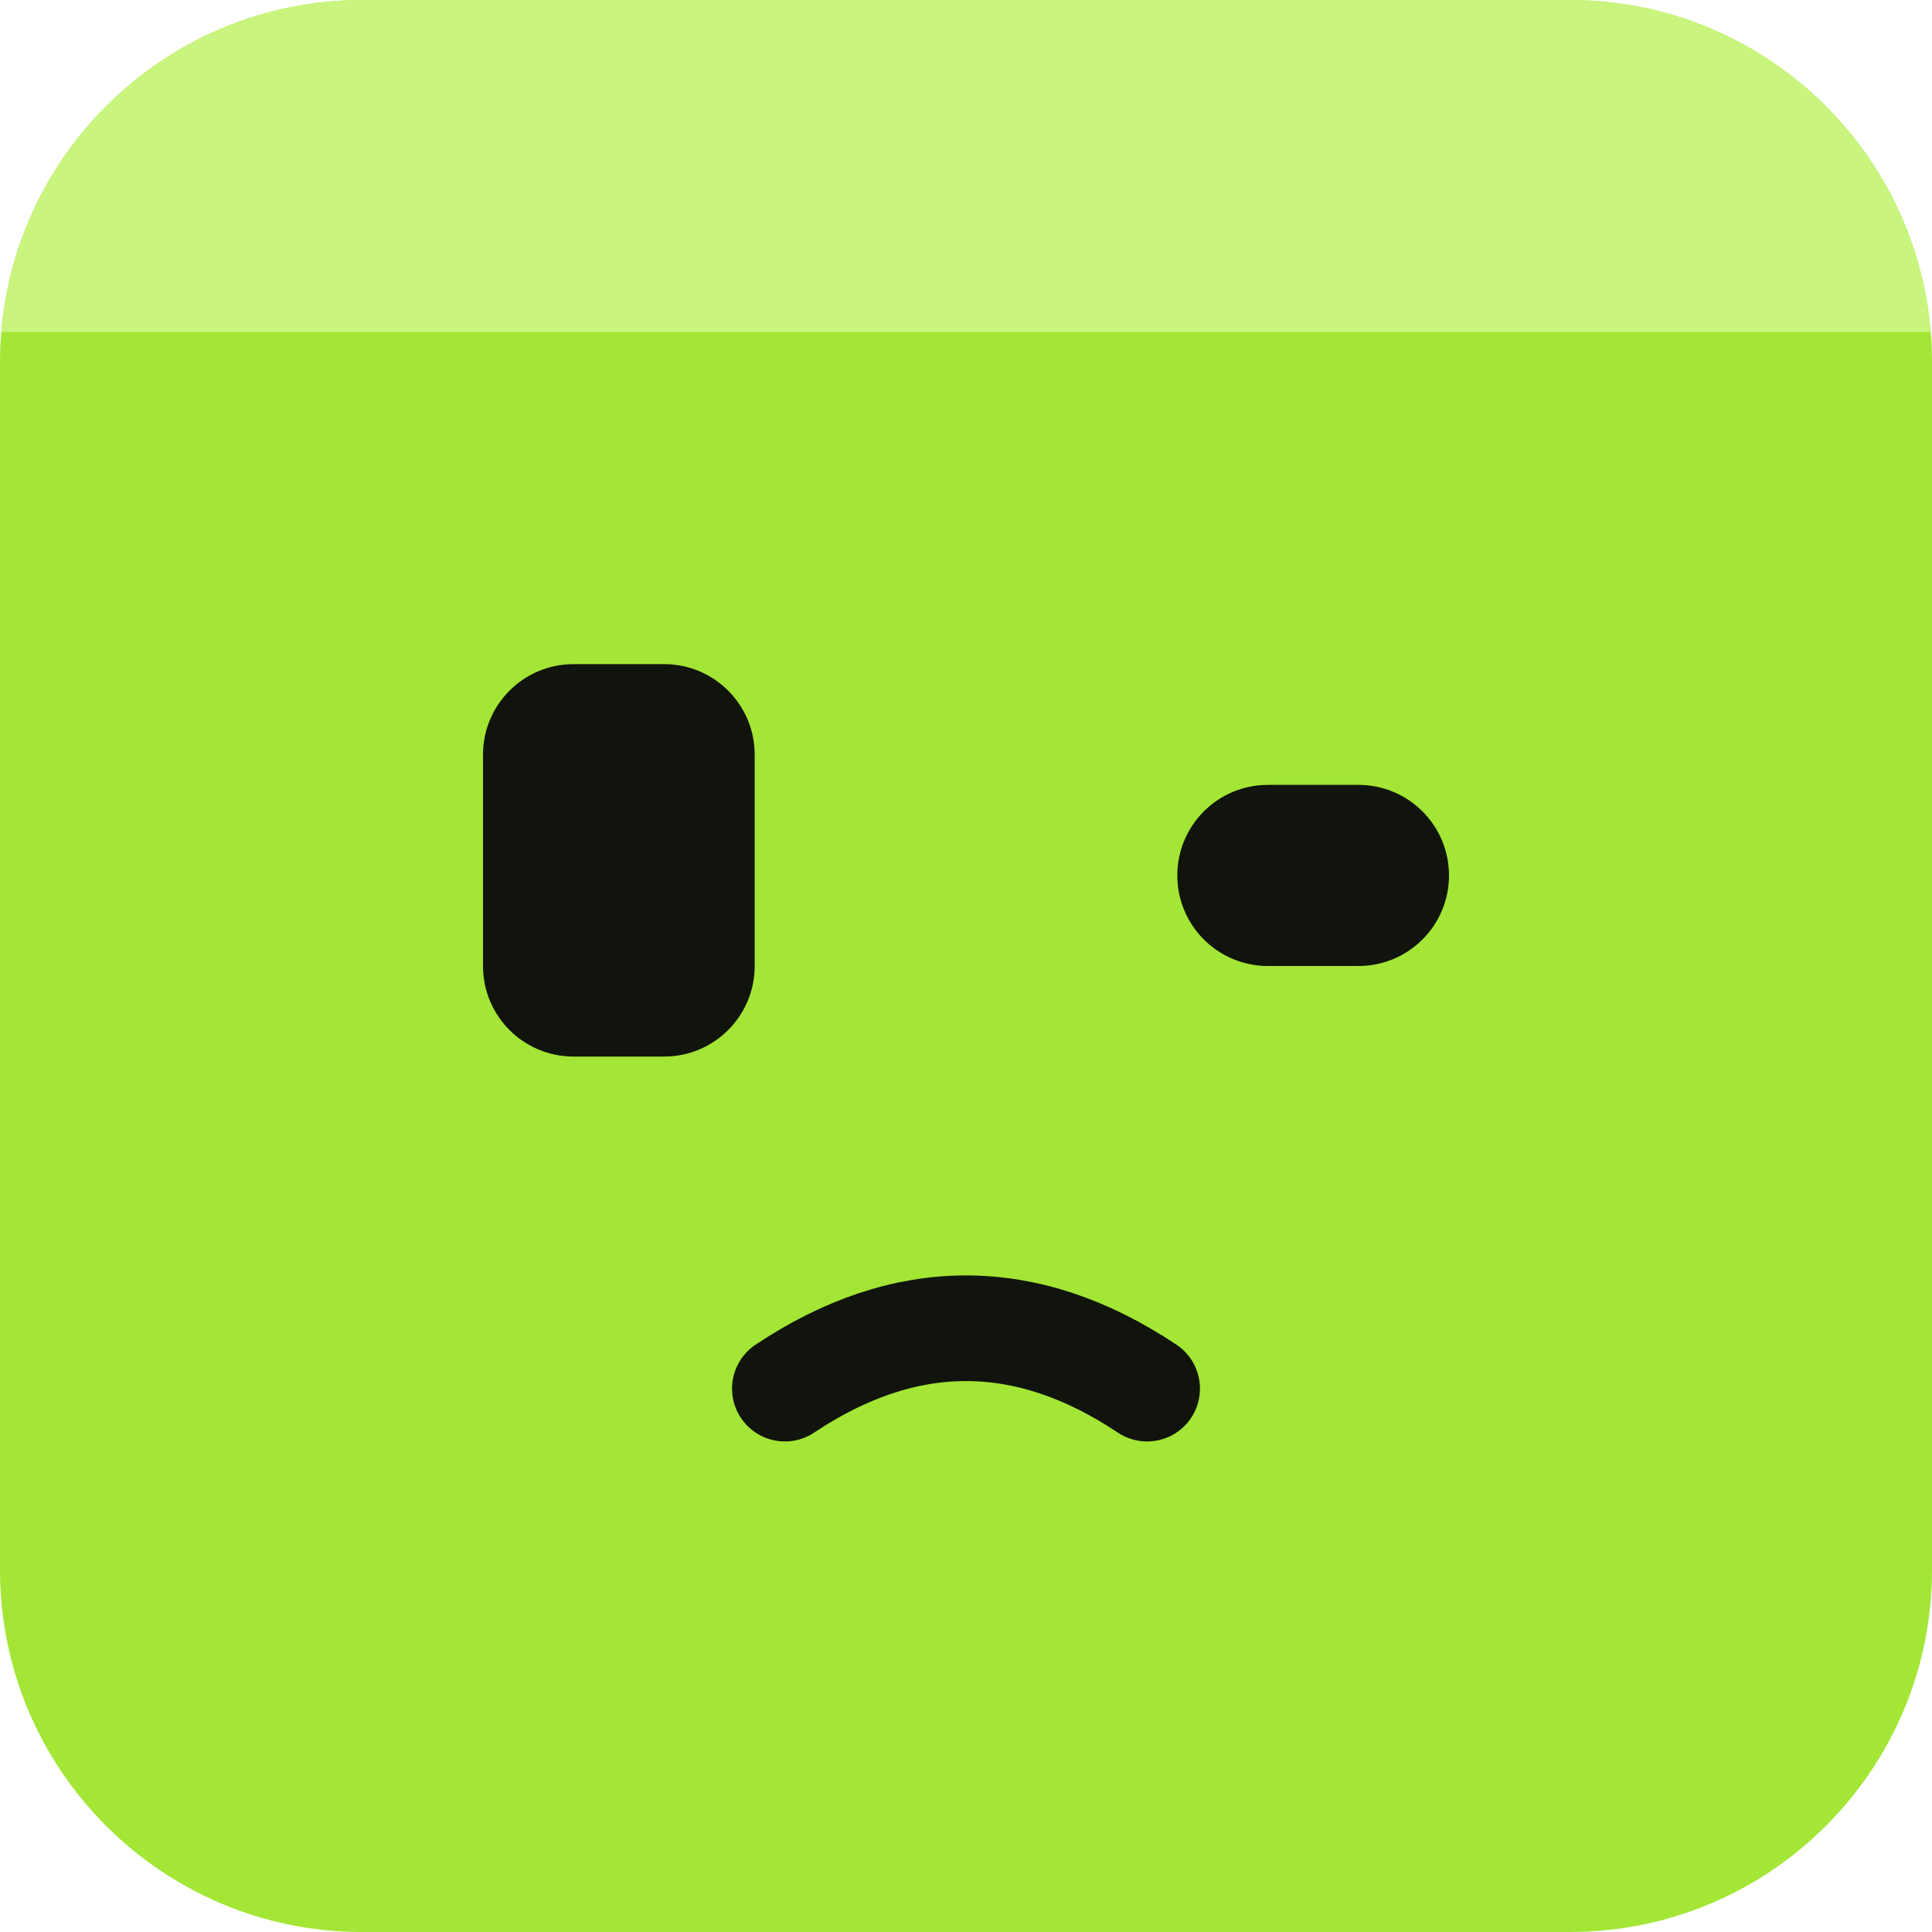
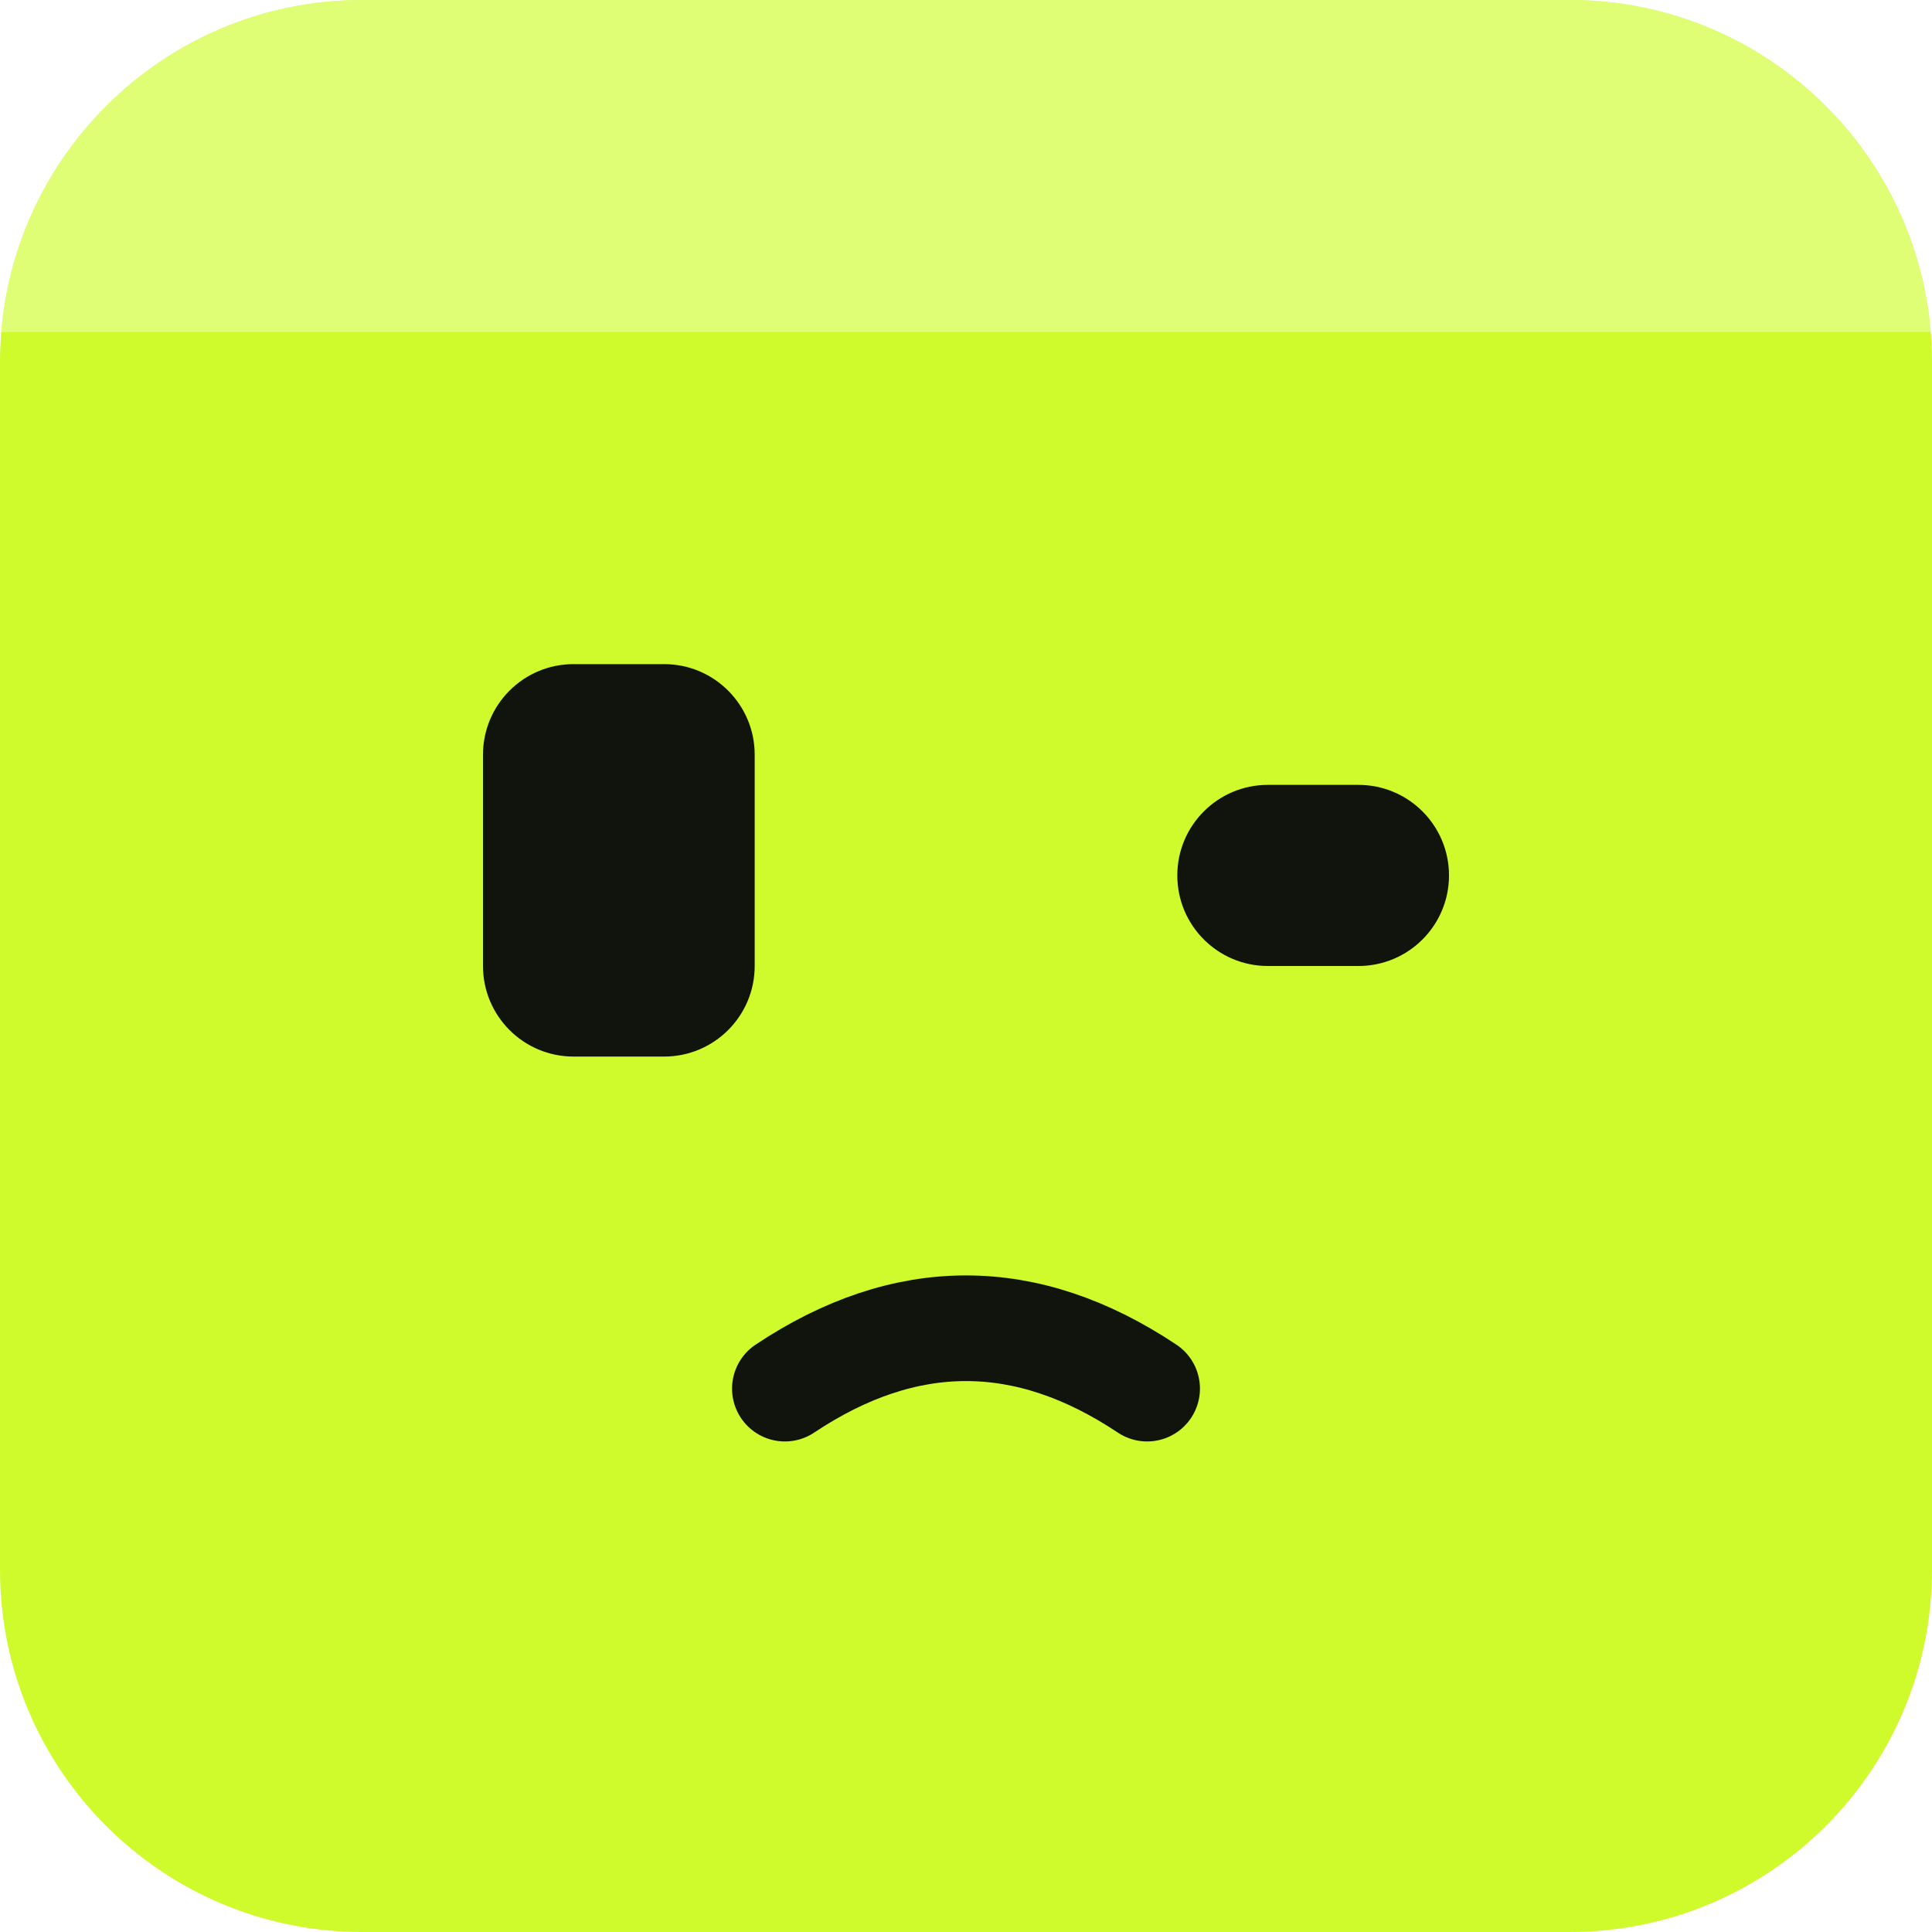
<svg xmlns="http://www.w3.org/2000/svg" viewBox="0 0 64 64" role="img" aria-label="buff">
  <defs>
    <clipPath id="buff-body-confused">
      <rect width="64" height="64" rx="12" />
    </clipPath>
  </defs>
  <g clip-path="url(#buff-body-confused)">
-     <rect width="64" height="64" fill="#a3e635" />
-     <rect width="64" height="11" fill="#d9f99d" opacity=".7" />
+     <rect width="64" height="64" fill="#cffb2d" />
+     <rect width="64" height="11" fill="#e7fd96" opacity=".7" />
  </g>
  <rect x="16" y="22" width="9" height="13" rx="3" fill="#11140d" />
  <rect x="39" y="26" width="9" height="6" rx="3" fill="#11140d" />
  <path d="M26 46 q6 -4 12 0" stroke="#11140d" stroke-width="3.5" fill="none" stroke-linecap="round" />
</svg>
